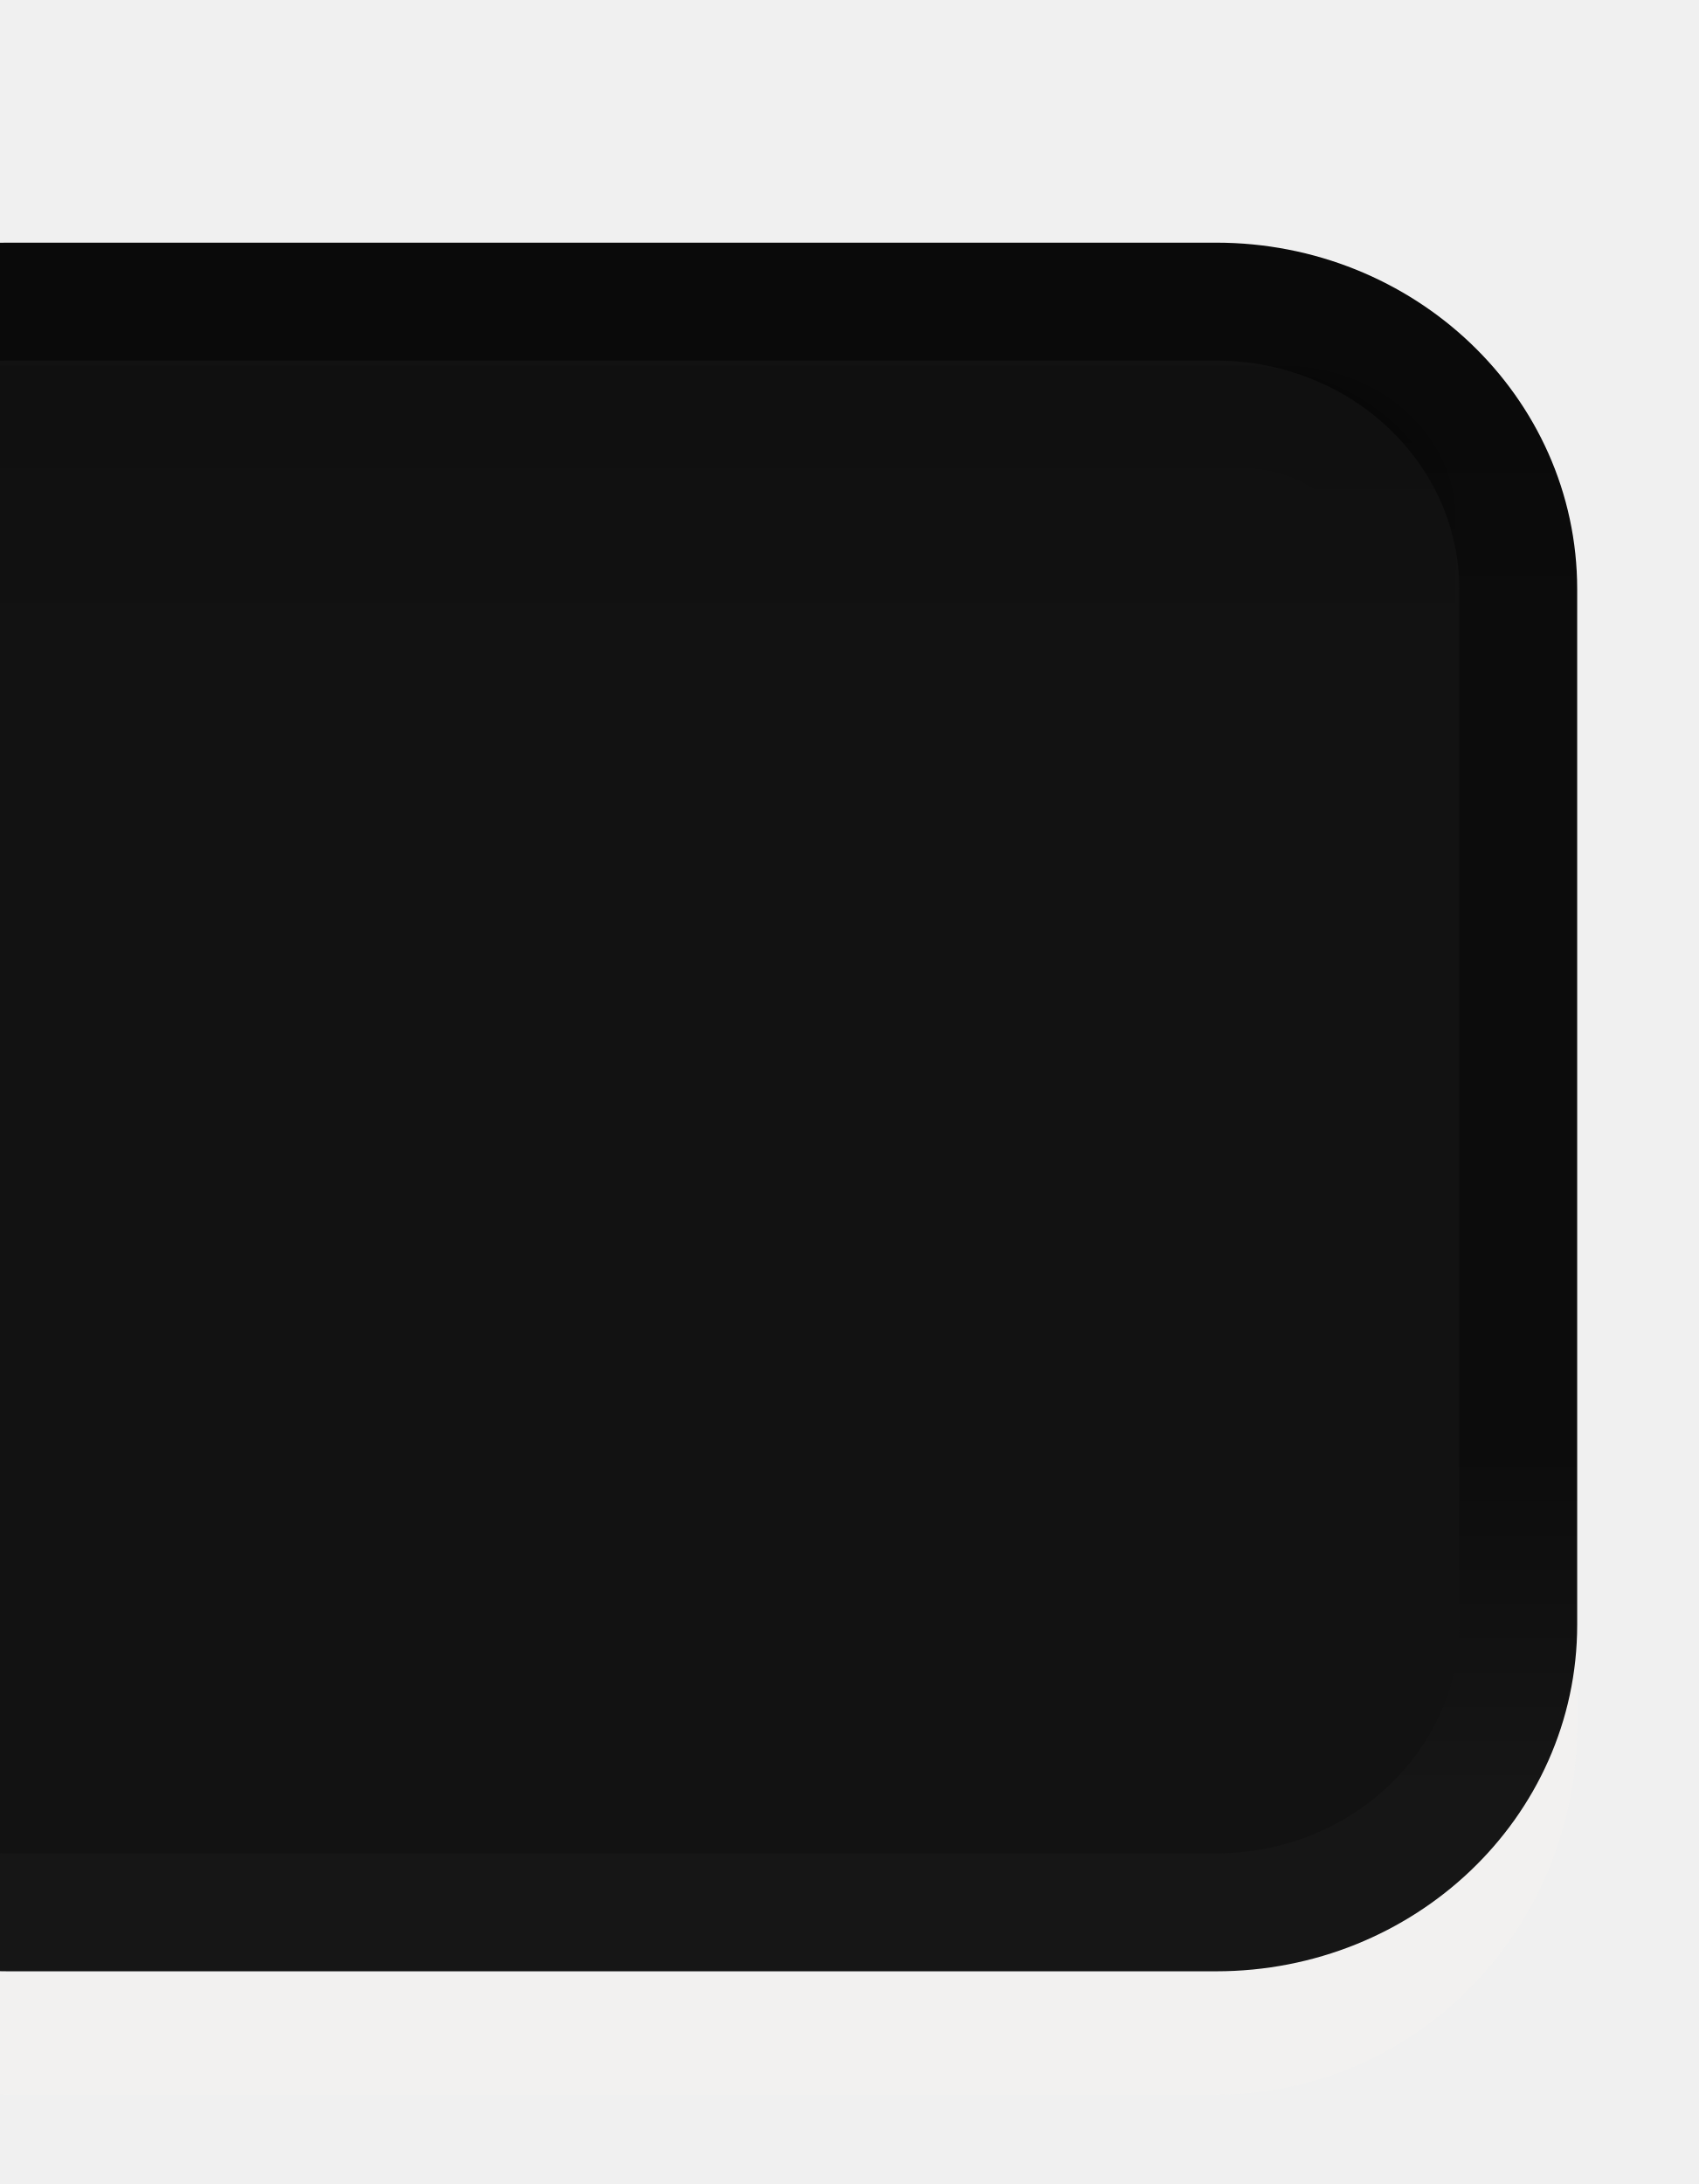
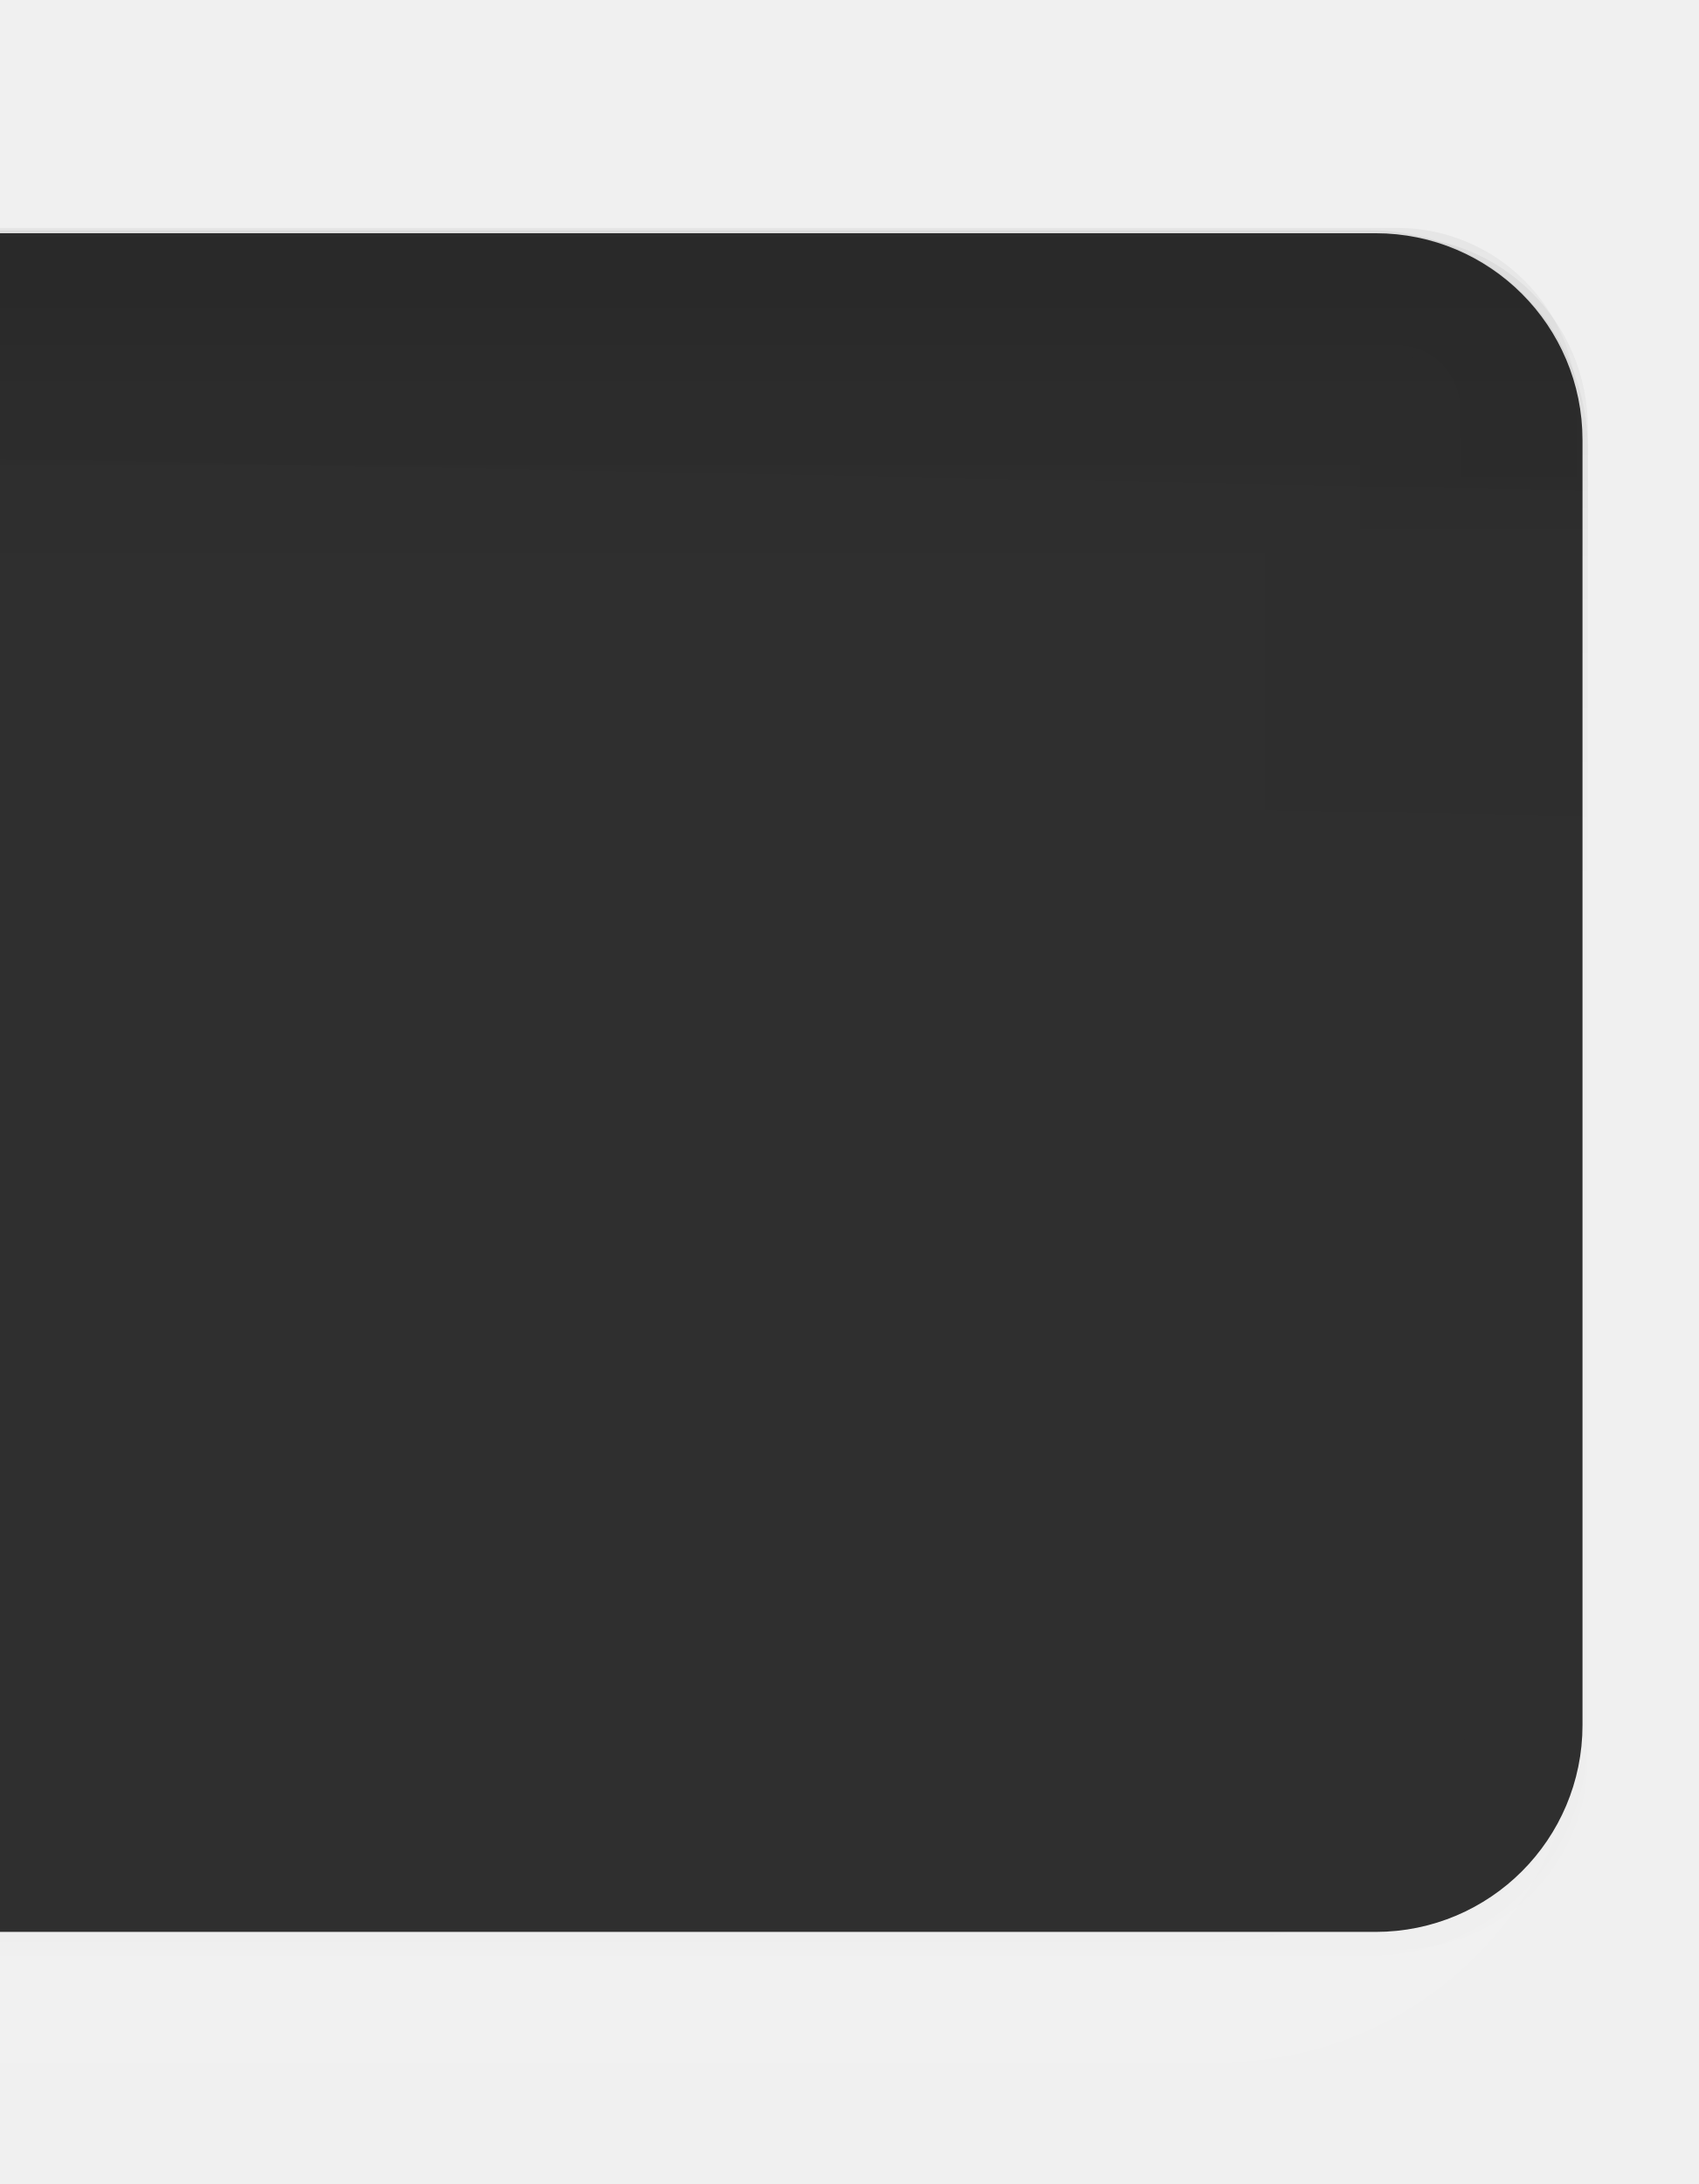
<svg xmlns="http://www.w3.org/2000/svg" xmlns:xlink="http://www.w3.org/1999/xlink" width="14" height="18" id="svg33222" version="1.1">
  <defs id="defs33224">
+     <linearGradient id="linearGradient4292">
+       <stop id="stop4294" offset="0" style="stop-color:#000000;stop-opacity:0.206" />
+       <stop id="stop4296" offset="1" style="stop-color:#000000;stop-opacity:0.012;" />
+     </linearGradient>
    <linearGradient id="linearGradient3770">
      <stop style="stop-color:#0a0a0a;stop-opacity:1;" offset="0" id="stop3772" />
      <stop style="stop-color:#1a1a1a;stop-opacity:1;" offset="1" id="stop3774" />
    </linearGradient>
    <linearGradient id="linearGradient3845">
      <stop style="stop-color:#040404;stop-opacity:1;" offset="0" id="stop3847" />
      <stop id="stop4286" offset="0.15" style="stop-color:#050505;stop-opacity:1;" />
      <stop style="stop-color:#050505;stop-opacity:1;" offset="0.75" id="stop4359" />
      <stop style="stop-color:#0c0c0c;stop-opacity:1;" offset="1" id="stop3849" />
    </linearGradient>
    <linearGradient id="linearGradient3837">
      <stop style="stop-color:#f2f3f5;stop-opacity:0;" offset="0" id="stop3839" />
      <stop style="stop-color:#ffffff;stop-opacity:0;" offset="1" id="stop3841" />
    </linearGradient>
    <linearGradient xlink:href="#linearGradient3837" id="linearGradient3843" x1="8" y1="1.925" x2="8" y2="14.003" gradientUnits="userSpaceOnUse" />
    <linearGradient xlink:href="#linearGradient3845" id="linearGradient3851" x1="8" y1="1.537" x2="8" y2="13.463" gradientUnits="userSpaceOnUse" />
    <linearGradient xlink:href="#linearGradient3845-4" id="linearGradient3851-4" x1="8" y1="1.537" x2="8" y2="13.463" gradientUnits="userSpaceOnUse" />
    <linearGradient id="linearGradient3845-4">
      <stop style="stop-color:#0e0e0e;stop-opacity:1;" offset="0" id="stop3847-1" />
      <stop id="stop4286-2" offset="0.15" style="stop-color:#101010;stop-opacity:1;" />
      <stop style="stop-color:#121212;stop-opacity:1;" offset="1" id="stop3849-8" />
    </linearGradient>
    <linearGradient xlink:href="#linearGradient3845" id="linearGradient3791" gradientUnits="userSpaceOnUse" x1="8" y1="1.537" x2="8" y2="13.463" />
    <linearGradient xlink:href="#linearGradient3770-3" id="linearGradient3776-3" x1="5.067" y1="0.943" x2="5.067" y2="13.013" gradientUnits="userSpaceOnUse" />
    <linearGradient id="linearGradient3770-3">
      <stop style="stop-color:#0d0d0d;stop-opacity:1;" offset="0" id="stop3772-6" />
      <stop style="stop-color:#1a1a1a;stop-opacity:1;" offset="1" id="stop3774-5" />
    </linearGradient>
    <linearGradient xlink:href="#linearGradient3845-8" id="linearGradient3794-8" gradientUnits="userSpaceOnUse" x1="8" y1="1.537" x2="8" y2="13.463" gradientTransform="matrix(1.002268,0,0,0.9310016,0.9818547,0.01748899)" />
    <linearGradient id="linearGradient3845-8">
      <stop style="stop-color:#000000;stop-opacity:0.043;" offset="0" id="stop3847-6" />
      <stop id="stop4286-7" offset="0.126" style="stop-color:#000000;stop-opacity:0;" />
      <stop style="stop-color:#050505;stop-opacity:0;" offset="0.85" id="stop4359-3" />
      <stop style="stop-color:#000000;stop-opacity:0.043;" offset="1" id="stop3849-1" />
    </linearGradient>
    <linearGradient y2="7.253" x2="15.758" y1="7.253" x1="0.242" gradientTransform="matrix(0.8775653,0,0,0.7973915,1.979477,1.019564)" gradientUnits="userSpaceOnUse" id="linearGradient3801" xlink:href="#linearGradient3845-8" />
    <linearGradient xlink:href="#linearGradient3770" id="linearGradient3789" gradientUnits="userSpaceOnUse" gradientTransform="matrix(1.064347,0,0,0.997744,-0.07977467,0.01579233)" x1="5.067" y1="0.943" x2="5.067" y2="13.013" />
    <linearGradient xlink:href="#linearGradient3845" id="linearGradient3792" gradientUnits="userSpaceOnUse" gradientTransform="matrix(1.066761,0,0,0.9289012,0.9652592,0.03324187)" x1="8" y1="1.537" x2="8" y2="13.463" />
    <linearGradient xlink:href="#linearGradient3845-8" id="linearGradient3844" gradientUnits="userSpaceOnUse" gradientTransform="matrix(0.8775653,0,0,0.7973915,1.979477,1.019564)" x1="0.242" y1="7.253" x2="15.758" y2="7.253" />
    <linearGradient xlink:href="#linearGradient3845" id="linearGradient3849" gradientUnits="userSpaceOnUse" gradientTransform="matrix(1.066761,0,0,0.9289012,0.9652592,0.03324187)" x1="8" y1="1.537" x2="8" y2="13.463" />
    <linearGradient xlink:href="#linearGradient3770-4" id="linearGradient3847-2" gradientUnits="userSpaceOnUse" gradientTransform="matrix(1.064347,0,0,0.997744,-0.07977467,0.01579233)" x1="5.067" y1="0.943" x2="5.067" y2="13.013" />
    <linearGradient id="linearGradient3770-4">
      <stop style="stop-color:#000000;stop-opacity:0.157;" offset="0" id="stop3772-8" />
      <stop id="stop4154" offset="0.65" style="stop-color:#000000;stop-opacity:0;" />
      <stop style="stop-color:#ffffff;stop-opacity:0.008;" offset="1" id="stop3774-7" />
    </linearGradient>
    <linearGradient xlink:href="#linearGradient3845-9" id="linearGradient3849-9" gradientUnits="userSpaceOnUse" gradientTransform="matrix(1.066761,0,0,0.9289012,0.9652592,0.03324187)" x1="8" y1="1.537" x2="8" y2="13.463" />
    <linearGradient id="linearGradient3845-9">
      <stop style="stop-color:#040404;stop-opacity:1;" offset="0" id="stop3847-3" />
      <stop id="stop4286-77" offset="0.15" style="stop-color:#050505;stop-opacity:1;" />
      <stop style="stop-color:#050505;stop-opacity:1;" offset="0.75" id="stop4359-7" />
      <stop style="stop-color:#0c0c0c;stop-opacity:1;" offset="1" id="stop3849-9" />
    </linearGradient>
    <linearGradient y2="13.013" x2="5.067" y1="0.943" x1="5.067" gradientTransform="matrix(0.9762015,0,0,0.9208038,0.6292035,0.5078173)" gradientUnits="userSpaceOnUse" id="linearGradient4068" xlink:href="#linearGradient3770-4" />
    <linearGradient y2="13.013" x2="5.067" y1="0.943" x1="5.067" gradientTransform="matrix(0.9762015,0,0,0.9208038,0.6292035,0.5078173)" gradientUnits="userSpaceOnUse" id="linearGradient4068-8" xlink:href="#linearGradient3770-4-0" />
    <linearGradient id="linearGradient3770-4-0">
      <stop style="stop-color:#da1d1d;stop-opacity:1;" offset="0" id="stop3772-8-4" />
      <stop style="stop-color:#1a1a1a;stop-opacity:1;" offset="1" id="stop3774-7-0" />
    </linearGradient>
    <linearGradient y2="13.013" x2="5.067" y1="0.943" x1="5.067" gradientTransform="matrix(0.9762015,0,0,0.9208038,-22.8297,2.39257)" gradientUnits="userSpaceOnUse" id="linearGradient4118" xlink:href="#linearGradient3770-4-0" />
    <linearGradient y2="13.013" x2="5.067" y1="0.943" x1="5.067" gradientTransform="matrix(0.9762015,0,0,0.9208038,0.6292035,0.5078173)" gradientUnits="userSpaceOnUse" id="linearGradient4068-4" xlink:href="#linearGradient3770-4-08" />
    <linearGradient id="linearGradient3770-4-08">
      <stop style="stop-color:#000000;stop-opacity:0.039;" offset="0" id="stop3772-8-3" />
      <stop style="stop-color:#000000;stop-opacity:0.012;" offset="1" id="stop3774-7-6" />
    </linearGradient>
    <linearGradient y2="13.013" x2="5.067" y1="0.943" x1="5.067" gradientTransform="matrix(0.9762015,0,0,0.9208038,-20.92873,-0.1167144)" gradientUnits="userSpaceOnUse" id="linearGradient4118-1" xlink:href="#linearGradient3770-4-08" />
    <linearGradient y2="13.013" x2="5.067" y1="0.943" x1="5.067" gradientTransform="matrix(0.9762015,0,0,0.9208038,-24.50963,10.74801)" gradientUnits="userSpaceOnUse" id="linearGradient4118-1-1" xlink:href="#linearGradient3770-4-08-1" />
    <linearGradient id="linearGradient3770-4-08-1">
      <stop style="stop-color:#000000;stop-opacity:0.353;" offset="0" id="stop3772-8-3-7" />
      <stop id="stop4210" offset="0.2" style="stop-color:#000000;stop-opacity:0.016;" />
      <stop style="stop-color:#000000;stop-opacity:0;" offset="1" id="stop3774-7-6-7" />
    </linearGradient>
    <linearGradient y2="13.013" x2="5.067" y1="0.943" x1="5.067" gradientTransform="matrix(0.9762015,0,0,0.9208038,-16.24261,-0.4261752)" gradientUnits="userSpaceOnUse" id="linearGradient4171" xlink:href="#linearGradient3770-4-08-1" />
    <linearGradient y2="13.013" x2="5.067" y1="0.943" x1="5.067" gradientTransform="matrix(0.9762015,0,0,0.9208038,-24.50963,10.74801)" gradientUnits="userSpaceOnUse" id="linearGradient4118-1-7" xlink:href="#linearGradient3770-4-08-12" />
    <linearGradient id="linearGradient3770-4-08-12">
      <stop style="stop-color:#da1d1d;stop-opacity:1;" offset="0" id="stop3772-8-3-5" />
      <stop style="stop-color:#1a1a1a;stop-opacity:1;" offset="1" id="stop3774-7-6-0" />
    </linearGradient>
    <linearGradient y2="13.013" x2="5.067" y1="0.943" x1="5.067" gradientTransform="matrix(0,-0.9762015,0.9952605,0,-15.76435,14.38231)" gradientUnits="userSpaceOnUse" id="linearGradient4171-4" xlink:href="#linearGradient3770-4-08-12" />
    <linearGradient xlink:href="#linearGradient3770-4-08-1" id="linearGradient4208" gradientUnits="userSpaceOnUse" gradientTransform="matrix(0.9842527,0,0,0.9713974,0.4890933,0.5564086)" x1="5.067" y1="0.943" x2="5.067" y2="13.013" />
    <linearGradient y2="13.013" x2="5.067" y1="0.943" x1="5.067" gradientTransform="matrix(0.9762015,0,0,0.9208038,-20.92873,-2.116714)" gradientUnits="userSpaceOnUse" id="linearGradient4118-1-4" xlink:href="#linearGradient3770-4-08-11" />
    <linearGradient id="linearGradient3770-4-08-11">
      <stop style="stop-color:#da1d1d;stop-opacity:1;" offset="0" id="stop3772-8-3-3" />
      <stop style="stop-color:#1a1a1a;stop-opacity:1;" offset="1" id="stop3774-7-6-09" />
    </linearGradient>
    <linearGradient y2="13.013" x2="5.067" y1="0.943" x1="5.067" gradientTransform="matrix(0.9762015,0,0,0.9208038,-19.51405,-2.160923)" gradientUnits="userSpaceOnUse" id="linearGradient4227" xlink:href="#linearGradient3770-4-08-11" />
    <linearGradient xlink:href="#linearGradient3770-4-08" id="linearGradient4247" gradientUnits="userSpaceOnUse" gradientTransform="matrix(0.9762015,0,0,0.9284381,0.5566811,0.520914)" x1="1.625" y1="5.991" x2="4.163" y2="5.991" />
-     <linearGradient xlink:href="#linearGradient3845" id="linearGradient4257" gradientUnits="userSpaceOnUse" gradientTransform="matrix(1.066761,0,0,0.9289012,0.9652592,0.03324187)" x1="8" y1="1.537" x2="8" y2="13.463" />
-     <linearGradient xlink:href="#linearGradient3845-8" id="linearGradient4259" gradientUnits="userSpaceOnUse" gradientTransform="matrix(0.8775653,0,0,0.7973915,1.979477,1.019564)" x1="0.242" y1="7.253" x2="15.758" y2="7.253" />
-     <linearGradient xlink:href="#linearGradient3770-4" id="linearGradient4261" gradientUnits="userSpaceOnUse" gradientTransform="matrix(0.9762015,0,0,0.9208038,0.6292035,0.5078173)" x1="5.067" y1="0.943" x2="5.067" y2="13.013" />
-     <linearGradient xlink:href="#linearGradient3770-4-08" id="linearGradient4263" gradientUnits="userSpaceOnUse" gradientTransform="matrix(0.9762015,0,0,0.9284381,0.5566811,0.520914)" x1="1.625" y1="5.991" x2="4.163" y2="5.991" />
-     <linearGradient xlink:href="#linearGradient3770-4-08-1" id="linearGradient4265" gradientUnits="userSpaceOnUse" gradientTransform="matrix(0.9842527,0,0,0.9713974,0.4890933,0.5564086)" x1="5.067" y1="0.943" x2="5.067" y2="13.013" />
+     <linearGradient xlink:href="#linearGradient3845-7" id="linearGradient3794" gradientUnits="userSpaceOnUse" x1="8" y1="1.537" x2="8" y2="13.463" gradientTransform="matrix(1.002268,0,0,0.9310016,0.9818547,0.01748899)" />
    <linearGradient id="linearGradient3845-7">
      <stop style="stop-color:#0a0a0a;stop-opacity:1;" offset="0" id="stop3847-0" />
      <stop id="stop4286-9" offset="0.15" style="stop-color:#0c0c0c;stop-opacity:1;" />
      <stop style="stop-color:#0c0c0c;stop-opacity:1;" offset="0.75" id="stop4359-2" />
      <stop style="stop-color:#161616;stop-opacity:1;" offset="1" id="stop3849-7" />
    </linearGradient>
+     <linearGradient y2="15.126" x2="7.395" y1="0.046" x1="7.395" gradientTransform="matrix(0.8775653,0,0,0.7973915,1.979477,1.019564)" gradientUnits="userSpaceOnUse" id="linearGradient3801-1" xlink:href="#linearGradient3845-8-9" />
    <linearGradient id="linearGradient3845-8-9">
      <stop style="stop-color:#000000;stop-opacity:1;" offset="0" id="stop3847-6-2" />
      <stop id="stop4286-7-7" offset="0.126" style="stop-color:#000000;stop-opacity:0;" />
      <stop style="stop-color:#000000;stop-opacity:0;" offset="0.85" id="stop4359-3-5" />
      <stop style="stop-color:#000000;stop-opacity:0;" offset="1" id="stop3849-1-4" />
    </linearGradient>
-     <linearGradient xlink:href="#linearGradient3826" id="linearGradient3981" gradientUnits="userSpaceOnUse" gradientTransform="translate(13.53311,-5.531343)" x1="-5.167" y1="6.607" x2="-5.167" y2="18.416" />
+     <linearGradient xlink:href="#linearGradient3826" id="linearGradient3832" x1="-5.167" y1="6.607" x2="-5.167" y2="18.416" gradientUnits="userSpaceOnUse" gradientTransform="translate(13.53311,-5.531343)" />
    <linearGradient id="linearGradient3826">
      <stop style="stop-color:#000000;stop-opacity:1;" offset="0" id="stop3828" />
      <stop id="stop3834" offset="0.25" style="stop-color:#000000;stop-opacity:0;" />
      <stop style="stop-color:#000000;stop-opacity:0;" offset="1" id="stop3830" />
    </linearGradient>
-     <linearGradient xlink:href="#linearGradient3826" id="linearGradient3086" gradientUnits="userSpaceOnUse" gradientTransform="matrix(0.9937573,0,0,1.018457,9.549022,-5.639241)" x1="-5.167" y1="6.607" x2="-5.167" y2="18.416" />
-     <linearGradient xlink:href="#linearGradient3845-8-9" id="linearGradient3089" gradientUnits="userSpaceOnUse" gradientTransform="matrix(0.8720869,0,0,0.8121091,-1.932487,1.032578)" x1="7.395" y1="0.046" x2="7.395" y2="15.126" />
-     <linearGradient xlink:href="#linearGradient3845-7" id="linearGradient3092" gradientUnits="userSpaceOnUse" gradientTransform="matrix(0.9960112,0,0,0.9481854,-2.923881,0.01200789)" x1="8" y1="1.537" x2="8" y2="13.463" />
+     <linearGradient y2="18.416" x2="-5.167" y1="6.607" x1="-5.167" gradientTransform="translate(13.53311,-5.531343)" gradientUnits="userSpaceOnUse" id="linearGradient3835" xlink:href="#linearGradient3826" />
+     <linearGradient xlink:href="#linearGradient3845" id="linearGradient3967" gradientUnits="userSpaceOnUse" gradientTransform="matrix(1.066761,0,0,0.9289012,0.9652592,0.03324187)" x1="8" y1="1.537" x2="8" y2="13.463" />
+     <linearGradient xlink:href="#linearGradient3845-8" id="linearGradient3969" gradientUnits="userSpaceOnUse" gradientTransform="matrix(0.8775653,0,0,0.7973915,1.979477,1.019564)" x1="0.242" y1="7.253" x2="15.758" y2="7.253" />
+     <linearGradient xlink:href="#linearGradient3770-4" id="linearGradient3971" gradientUnits="userSpaceOnUse" gradientTransform="matrix(0.9762015,0,0,0.9208038,0.6292035,0.5078173)" x1="5.067" y1="0.943" x2="5.067" y2="13.013" />
+     <linearGradient xlink:href="#linearGradient3770-4-08" id="linearGradient3973" gradientUnits="userSpaceOnUse" gradientTransform="matrix(0.9762015,0,0,0.9284381,0.5566811,0.520914)" x1="1.625" y1="5.991" x2="4.163" y2="5.991" />
+     <linearGradient xlink:href="#linearGradient3770-4-08-1" id="linearGradient3975" gradientUnits="userSpaceOnUse" gradientTransform="matrix(0.9842527,0,0,0.9713974,0.4890933,0.5564086)" x1="5.067" y1="0.943" x2="5.067" y2="13.013" />
+     <linearGradient xlink:href="#linearGradient3845-7" id="linearGradient3977" gradientUnits="userSpaceOnUse" gradientTransform="matrix(1.002268,0,0,0.9310016,0.9818547,0.01748899)" x1="8" y1="1.537" x2="8" y2="13.463" />
+     <linearGradient xlink:href="#linearGradient3845-8-9" id="linearGradient3979" gradientUnits="userSpaceOnUse" gradientTransform="matrix(0.8775653,0,0,0.7973915,1.979477,1.019564)" x1="7.395" y1="0.046" x2="7.395" y2="15.126" />
+     <linearGradient xlink:href="#linearGradient3826" id="linearGradient3981" gradientUnits="userSpaceOnUse" gradientTransform="translate(13.53311,-5.531343)" x1="-5.167" y1="6.607" x2="-5.167" y2="18.416" />
+     <linearGradient gradientTransform="matrix(0.9392965,0,0,0.9392965,-8.133364,2.108664)" xlink:href="#linearGradient4292" id="linearGradient4215-5-8-9" x1="-12.794" y1="2.192" x2="-12.794" y2="4.491" gradientUnits="userSpaceOnUse" />
+     <linearGradient gradientTransform="matrix(0.8872119,0,0,0.8872119,-8.756079,2.577426)" xlink:href="#linearGradient4292" id="linearGradient4215-5-3" x1="-12.794" y1="2.192" x2="-12.894" y2="7.181" gradientUnits="userSpaceOnUse" />
+     <linearGradient xlink:href="#linearGradient4292" id="linearGradient4215-9" x1="-12.794" y1="2.192" x2="-12.794" y2="4.491" gradientUnits="userSpaceOnUse" gradientTransform="translate(-7.496022,1.429706)" />
  </defs>
  <g id="layer1" transform="translate(0,2)">
-     <path style="opacity:0.2;color:#000000;fill:none;stroke:#faf6f0;stroke-width:1.006;stroke-miterlimit:4;stroke-opacity:1;marker:none;visibility:visible;display:inline;overflow:visible;enable-background:accumulate" d="m 12.497,3.05 0,9.166 c 0,1.411 -1.108,2.546 -2.484,2.546 l -9.938,0 c -1.376,0 -2.484,-1.136 -2.484,-2.546 l 0,-9.166" id="rect17861-5-3" />
-     <rect ry="2.37" rx="2.49" y="0.486" x="-2.426" height="13.275" width="14.94" id="rect17861-9" style="color:#000000;fill:#121212;fill-opacity:1;stroke:url(#linearGradient3092);stroke-width:0.972;stroke-miterlimit:4;stroke-opacity:1;stroke-dasharray:none;marker:none;visibility:visible;display:inline;overflow:visible;enable-background:accumulate" />
-     <rect ry="1.175" rx="1.345" y="1.439" x="-1.496" height="11.37" width="13.081" id="rect17861-2-9" style="opacity:0.08;color:#000000;fill:none;stroke:url(#linearGradient3089);stroke-width:0.842;stroke-miterlimit:4;stroke-opacity:1;stroke-dasharray:none;marker:none;visibility:visible;display:inline;overflow:visible;enable-background:accumulate" />
-     <rect ry="1.263" rx="1.431" y="1.013" x="-1.912" height="12.221" width="13.913" id="rect17861-2-2" style="opacity:0.08;color:#000000;fill:url(#linearGradient3086);fill-opacity:1;stroke:none;stroke-width:0.837;marker:none;visibility:visible;display:inline;overflow:visible;enable-background:accumulate" />
+     <g id="g4338" transform="translate(24.45181,-3.551724)">
+       <path id="rect17861-5-4" d="m -11.908,6.552 0,9 c 0,1.385 -1.115,2.5 -2.5,2.5 l -10,0 c -1.385,0 -2.5,-1.115 -2.5,-2.5 l 0,-9" style="color:#000000;display:inline;overflow:visible;visibility:visible;opacity:0.04;fill:none;stroke:#ffffff;stroke-width:1;stroke-miterlimit:4;stroke-opacity:1;marker:none;enable-background:accumulate" />
+       <g id="g4320">
+         <rect ry="1.222" rx="1.222" y="3.957" x="-26.925" height="13.034" width="15.034" id="rect17861-6" style="color:#000000;display:inline;overflow:visible;visibility:visible;fill:#2f2f2f;fill-opacity:1;stroke:#2f2f2f;stroke-width:0.966;stroke-miterlimit:4;stroke-dasharray:none;stroke-opacity:1;marker:none;enable-background:accumulate" />
+         <rect ry="0.639" rx="0.639" y="4.441" x="-26.424" height="12.243" width="14.121" id="rect17861-9-1-3-5" style="color:#000000;display:inline;overflow:visible;visibility:visible;opacity:0.208;fill:none;fill-opacity:1;stroke:url(#linearGradient4215-5-8-9);stroke-width:1.879;stroke-miterlimit:4;stroke-dasharray:none;stroke-opacity:1;marker:none;enable-background:accumulate" />
+         <rect ry="0.473" rx="0.473" y="4.78" x="-26.033" height="11.564" width="13.338" id="rect17861-9-1-6" style="color:#000000;display:inline;overflow:visible;visibility:visible;opacity:0.2;fill:none;fill-opacity:1;stroke:url(#linearGradient4215-5-3);stroke-width:2.662;stroke-miterlimit:4;stroke-dasharray:none;stroke-opacity:1;marker:none;enable-background:accumulate" />
+         <rect ry="1.001" rx="1.001" y="3.913" x="-26.969" height="13.034" width="15.034" id="rect17861-9" style="color:#000000;display:inline;overflow:visible;visibility:visible;opacity:0.2;fill:none;fill-opacity:1;stroke:url(#linearGradient4215-9);stroke-width:0.966;stroke-miterlimit:4;stroke-dasharray:none;stroke-opacity:1;marker:none;enable-background:accumulate" />
+       </g>
+     </g>
+     <path style="color:#000000;display:inline;overflow:visible;visibility:visible;opacity:0.04;fill:none;stroke:#ffffff;stroke-width:1;stroke-miterlimit:4;stroke-opacity:1;marker:none;enable-background:accumulate" d="m 0.957,30.999 0,9 c 0,1.385 -1.115,2.5 -2.5,2.5 l -10,0 c -1.385,0 -2.5,-1.115 -2.5,-2.5 l 0,-9" id="rect17861-5-8" />
  </g>
</svg>
